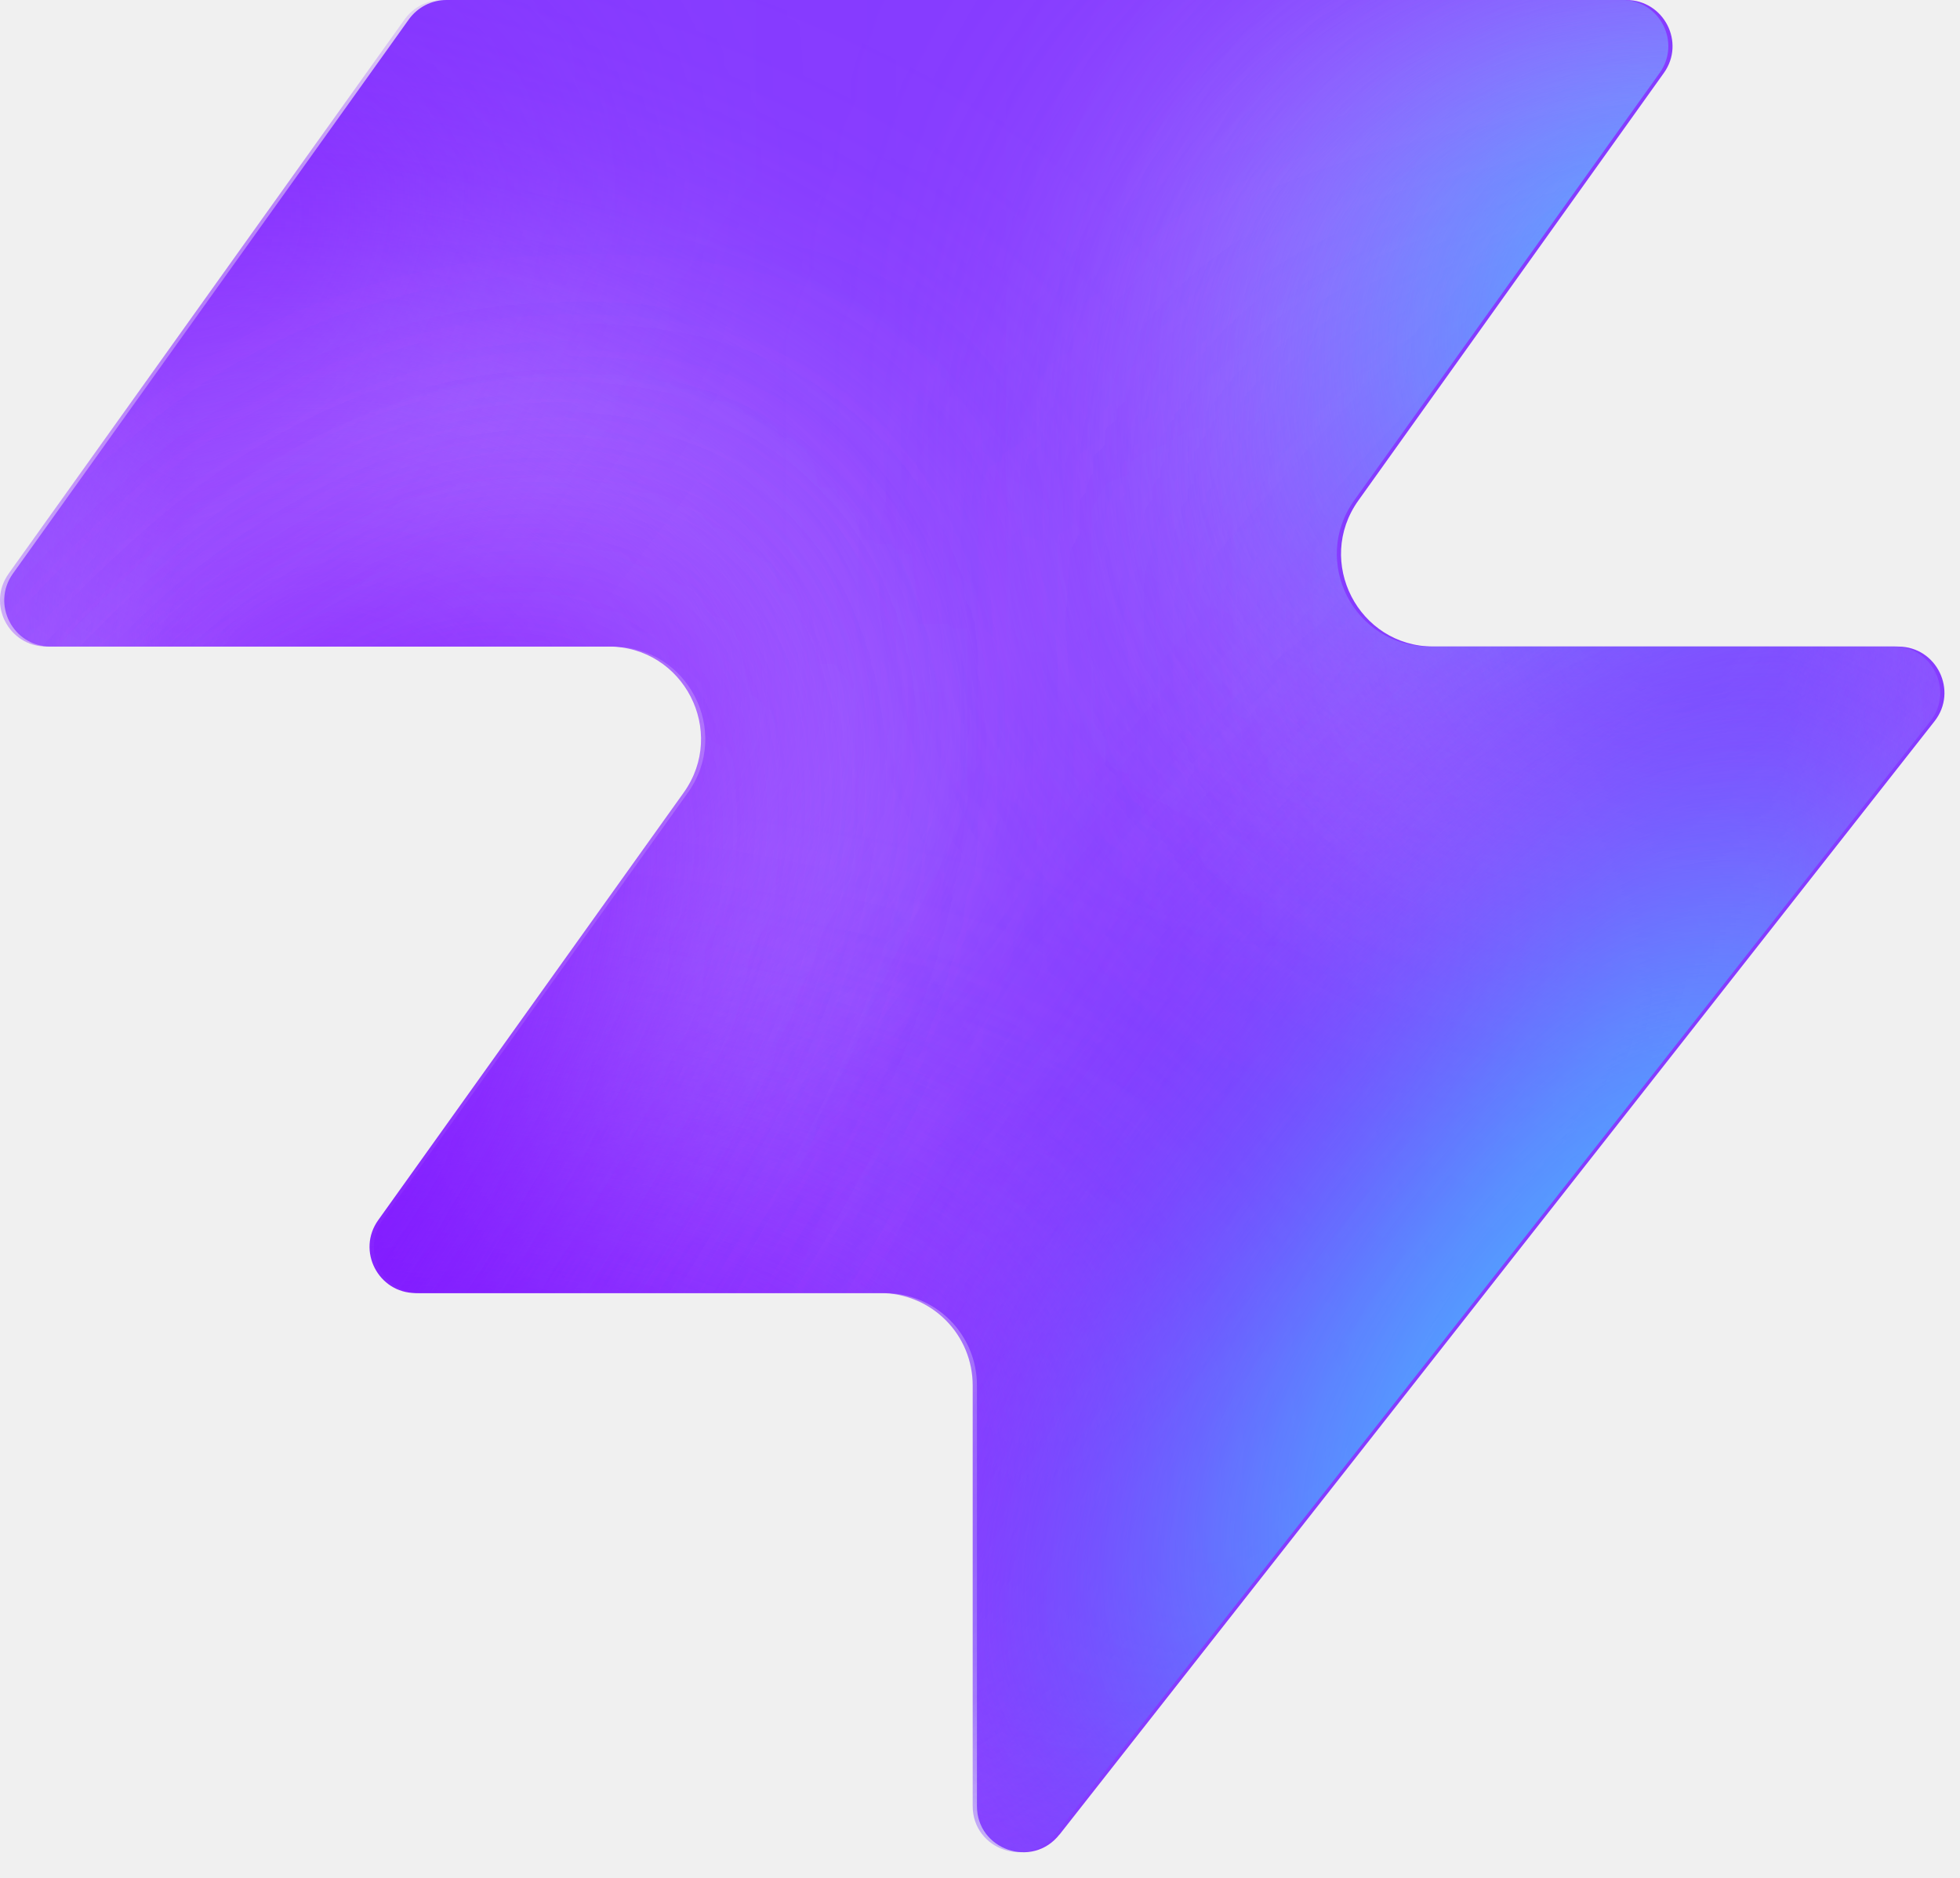
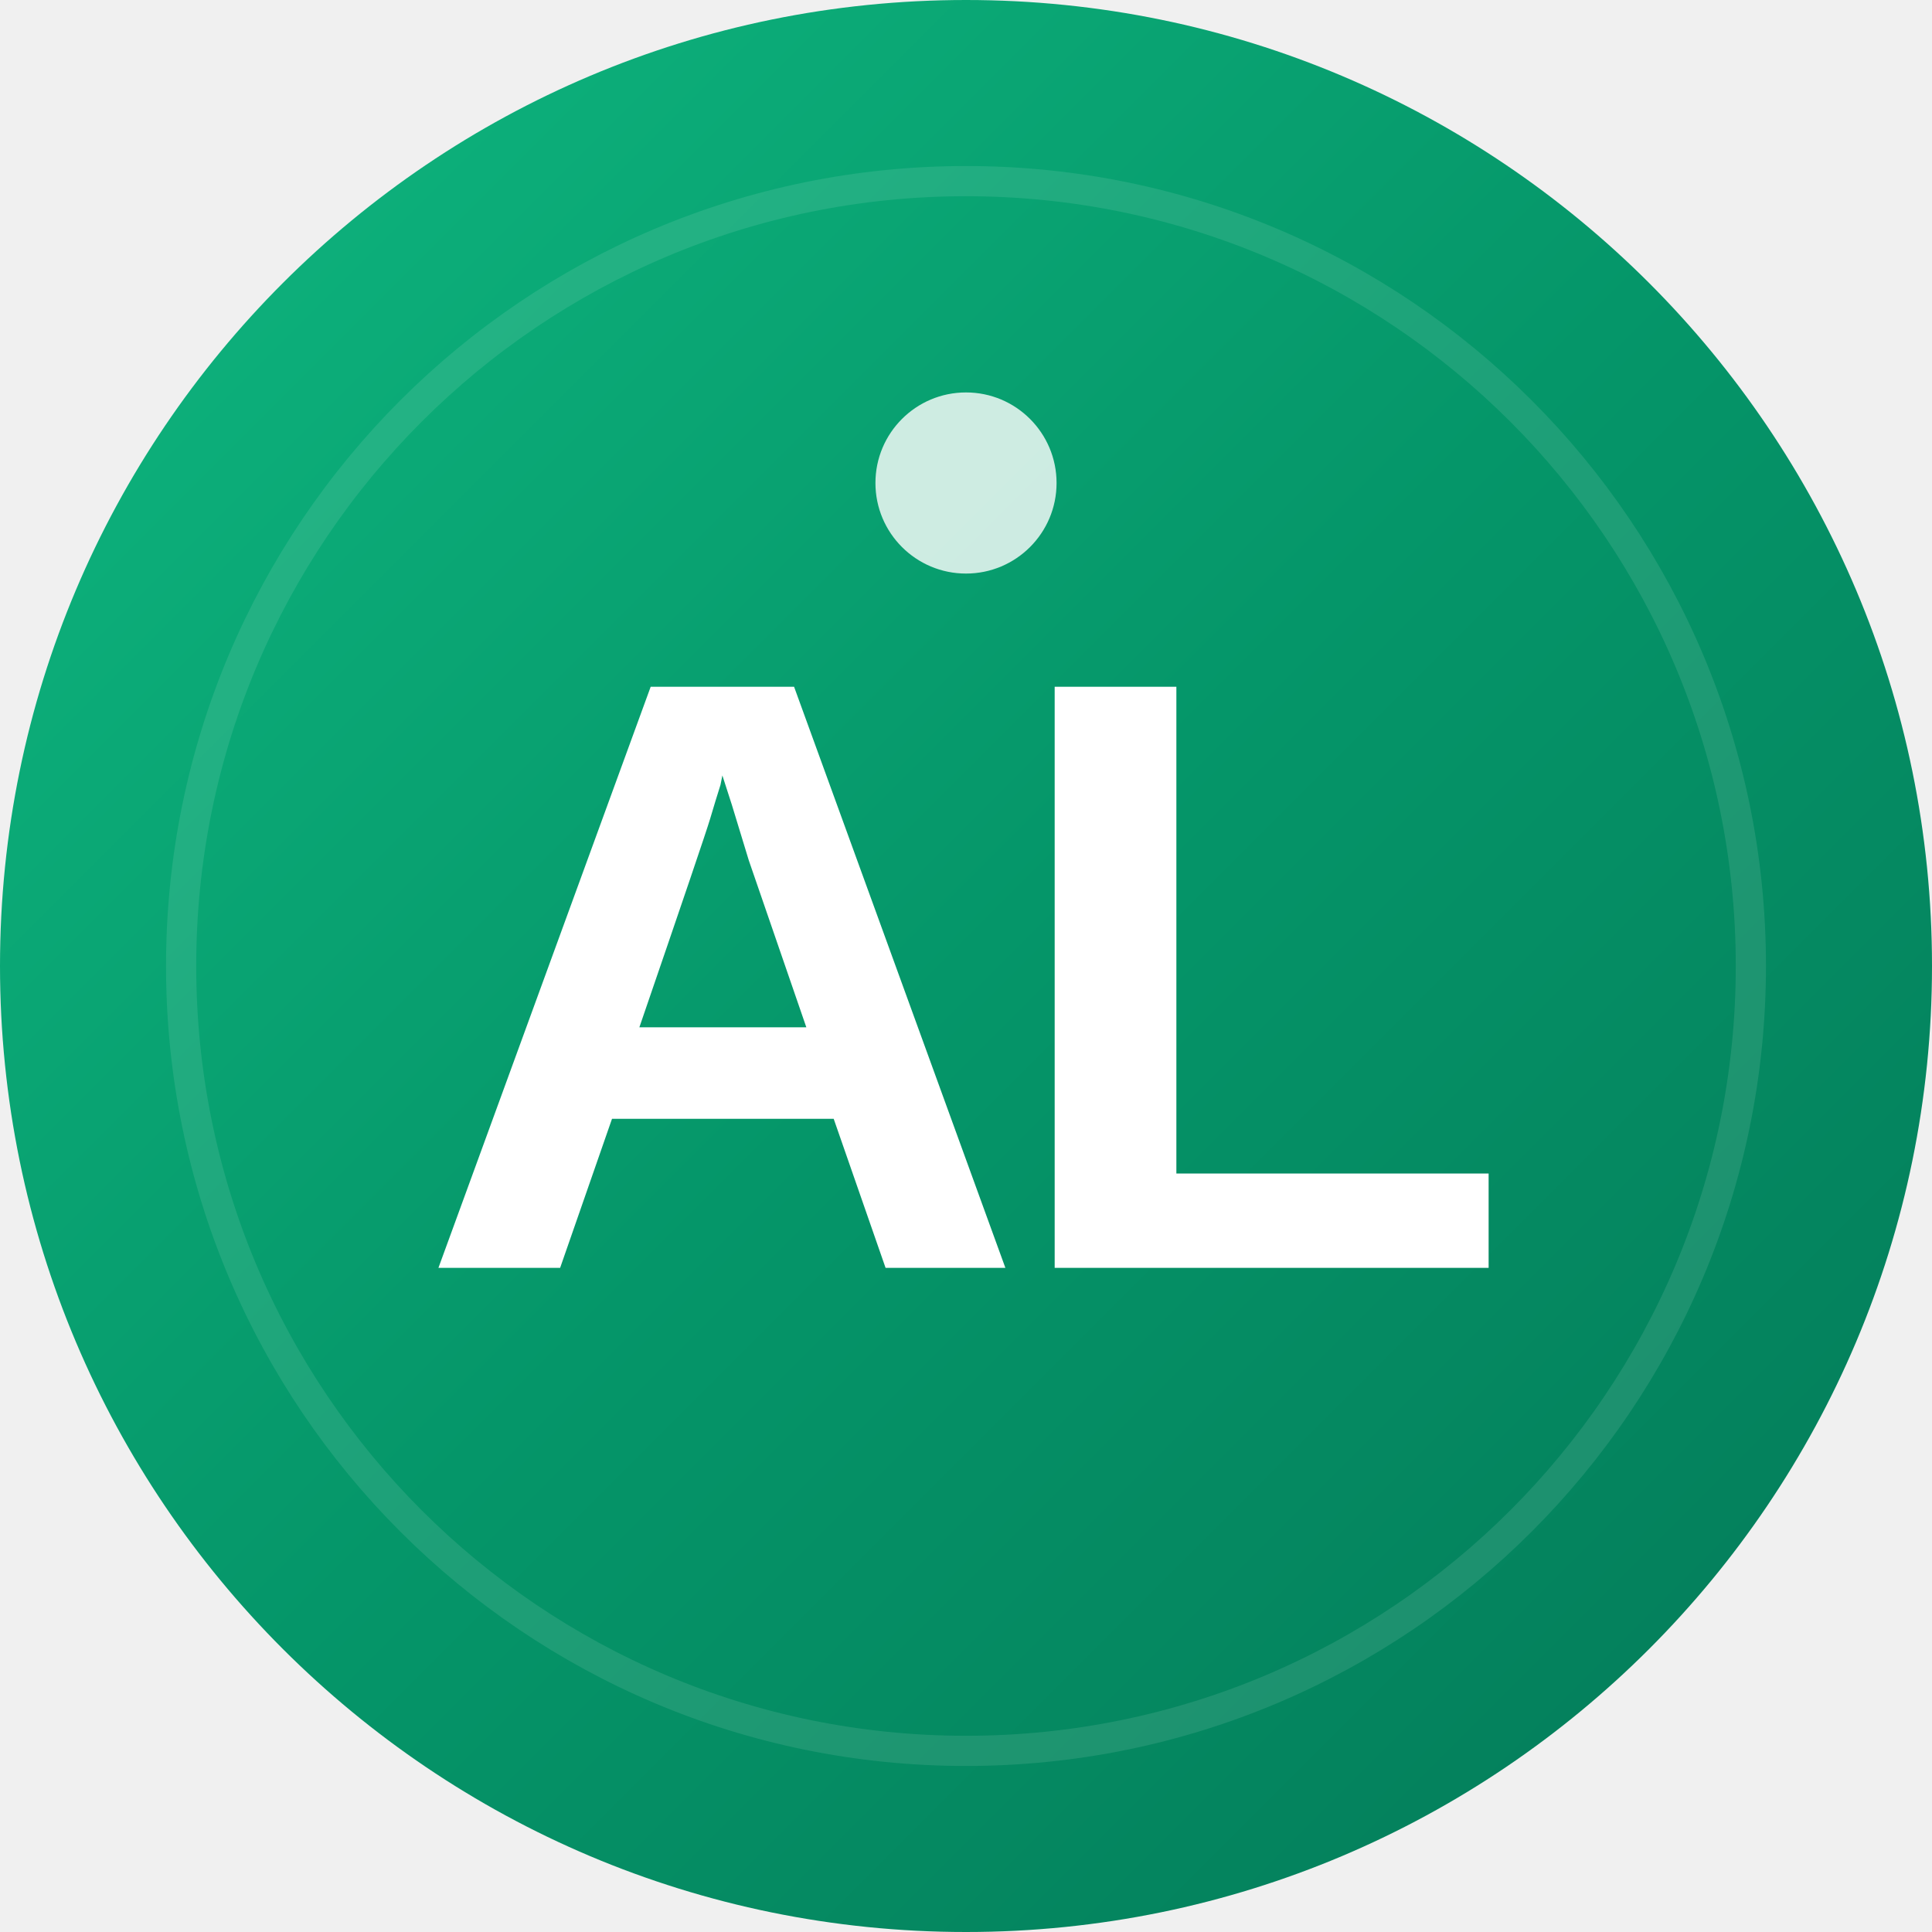
- <svg xmlns="http://www.w3.org/2000/svg" width="48" height="46" fill="none" viewBox="0 0 48 46">
-   <path fill="#863bff" d="M25.946 44.938c-.664.845-2.021.375-2.021-.698V33.937a2.26 2.26 0 0 0-2.262-2.262H10.287c-.92 0-1.456-1.04-.92-1.788l7.48-10.471c1.07-1.497 0-3.578-1.842-3.578H1.237c-.92 0-1.456-1.04-.92-1.788L10.013.474c.214-.297.556-.474.92-.474h28.894c.92 0 1.456 1.04.92 1.788l-7.48 10.471c-1.07 1.498 0 3.579 1.842 3.579h11.377c.943 0 1.473 1.088.89 1.83L25.947 44.94z" style="fill:#863bff;fill:color(display-p3 .525 .23 1);fill-opacity:1" />
-   <mask id="a" width="48" height="46" x="0" y="0" maskUnits="userSpaceOnUse" style="mask-type:alpha">
-     <path fill="#000" d="M25.842 44.938c-.664.844-2.021.375-2.021-.698V33.937a2.26 2.26 0 0 0-2.262-2.262H10.183c-.92 0-1.456-1.04-.92-1.788l7.48-10.471c1.07-1.498 0-3.579-1.842-3.579H1.133c-.92 0-1.456-1.04-.92-1.787L9.91.473c.214-.297.556-.474.92-.474h28.894c.92 0 1.456 1.04.92 1.788l-7.48 10.471c-1.07 1.498 0 3.578 1.842 3.578h11.377c.943 0 1.473 1.088.89 1.832L25.843 44.94z" style="fill:#000;fill-opacity:1" />
-   </mask>
-   <g mask="url(#a)">
-     <g filter="url(#b)">
-       <ellipse cx="5.508" cy="14.704" fill="#ede6ff" rx="5.508" ry="14.704" style="fill:#ede6ff;fill:color(display-p3 .927 .903 1);fill-opacity:1" transform="matrix(.00324 1 1 -.00324 -4.47 31.516)" />
-     </g>
-     <g filter="url(#c)">
-       <ellipse cx="10.399" cy="29.851" fill="#ede6ff" rx="10.399" ry="29.851" style="fill:#ede6ff;fill:color(display-p3 .927 .903 1);fill-opacity:1" transform="matrix(.00324 1 1 -.00324 -39.328 7.883)" />
-     </g>
-     <g filter="url(#d)">
-       <ellipse cx="5.508" cy="30.487" fill="#7e14ff" rx="5.508" ry="30.487" style="fill:#7e14ff;fill:color(display-p3 .492 .077 1);fill-opacity:1" transform="rotate(89.814 -25.913 -14.639)scale(1 -1)" />
-     </g>
-     <g filter="url(#e)">
-       <ellipse cx="5.508" cy="30.599" fill="#7e14ff" rx="5.508" ry="30.599" style="fill:#7e14ff;fill:color(display-p3 .492 .077 1);fill-opacity:1" transform="rotate(89.814 -32.644 -3.334)scale(1 -1)" />
-     </g>
-     <g filter="url(#f)">
-       <ellipse cx="5.508" cy="30.599" fill="#7e14ff" rx="5.508" ry="30.599" style="fill:#7e14ff;fill:color(display-p3 .492 .077 1);fill-opacity:1" transform="matrix(.00324 1 1 -.00324 -34.34 30.47)" />
-     </g>
-     <g filter="url(#g)">
-       <ellipse cx="14.072" cy="22.078" fill="#ede6ff" rx="14.072" ry="22.078" style="fill:#ede6ff;fill:color(display-p3 .927 .903 1);fill-opacity:1" transform="rotate(93.35 24.506 48.493)scale(-1 1)" />
-     </g>
-     <g filter="url(#h)">
-       <ellipse cx="3.47" cy="21.501" fill="#7e14ff" rx="3.47" ry="21.501" style="fill:#7e14ff;fill:color(display-p3 .492 .077 1);fill-opacity:1" transform="rotate(89.009 28.708 47.59)scale(-1 1)" />
-     </g>
-     <g filter="url(#i)">
-       <ellipse cx="3.47" cy="21.501" fill="#7e14ff" rx="3.47" ry="21.501" style="fill:#7e14ff;fill:color(display-p3 .492 .077 1);fill-opacity:1" transform="rotate(89.009 28.708 47.59)scale(-1 1)" />
-     </g>
-     <g filter="url(#j)">
-       <ellipse cx=".387" cy="8.972" fill="#7e14ff" rx="4.407" ry="29.108" style="fill:#7e14ff;fill:color(display-p3 .492 .077 1);fill-opacity:1" transform="rotate(39.51 .387 8.972)" />
-     </g>
-     <g filter="url(#k)">
-       <ellipse cx="47.523" cy="-6.092" fill="#7e14ff" rx="4.407" ry="29.108" style="fill:#7e14ff;fill:color(display-p3 .492 .077 1);fill-opacity:1" transform="rotate(37.892 47.523 -6.092)" />
-     </g>
-     <g filter="url(#l)">
-       <ellipse cx="41.412" cy="6.333" fill="#47bfff" rx="5.971" ry="9.665" style="fill:#47bfff;fill:color(display-p3 .28 .748 1);fill-opacity:1" transform="rotate(37.892 41.412 6.333)" />
-     </g>
-     <g filter="url(#m)">
-       <ellipse cx="-1.879" cy="38.332" fill="#7e14ff" rx="4.407" ry="29.108" style="fill:#7e14ff;fill:color(display-p3 .492 .077 1);fill-opacity:1" transform="rotate(37.892 -1.88 38.332)" />
-     </g>
-     <g filter="url(#n)">
-       <ellipse cx="-1.879" cy="38.332" fill="#7e14ff" rx="4.407" ry="29.108" style="fill:#7e14ff;fill:color(display-p3 .492 .077 1);fill-opacity:1" transform="rotate(37.892 -1.88 38.332)" />
-     </g>
-     <g filter="url(#o)">
-       <ellipse cx="35.651" cy="29.907" fill="#7e14ff" rx="4.407" ry="29.108" style="fill:#7e14ff;fill:color(display-p3 .492 .077 1);fill-opacity:1" transform="rotate(37.892 35.651 29.907)" />
-     </g>
-     <g filter="url(#p)">
-       <ellipse cx="38.418" cy="32.4" fill="#47bfff" rx="5.971" ry="15.297" style="fill:#47bfff;fill:color(display-p3 .28 .748 1);fill-opacity:1" transform="rotate(37.892 38.418 32.4)" />
-     </g>
-   </g>
+ <svg xmlns="http://www.w3.org/2000/svg" width="32" height="32" viewBox="0 0 32 32" fill="none">
+   <circle cx="16" cy="16" r="16" fill="url(#gradient)" />
+   <circle cx="16" cy="16" r="13" fill="none" stroke="rgba(255,255,255,0.1)" stroke-width="0.5" />
+   <text x="16" y="21" font-family="Arial, sans-serif" font-weight="900" font-size="14" text-anchor="middle" fill="white" letter-spacing="-0.5px">AL</text>
+   <circle cx="16" cy="8" r="1.5" fill="rgba(255,255,255,0.8)" />
  <defs>
-     <filter id="b" width="60.045" height="41.654" x="-19.77" y="16.149" color-interpolation-filters="sRGB" filterUnits="userSpaceOnUse">
-       <feFlood flood-opacity="0" result="BackgroundImageFix" />
-       <feBlend in="SourceGraphic" in2="BackgroundImageFix" result="shape" />
-       <feGaussianBlur result="effect1_foregroundBlur_2002_17158" stdDeviation="7.659" />
-     </filter>
-     <filter id="c" width="90.34" height="51.437" x="-54.613" y="-7.533" color-interpolation-filters="sRGB" filterUnits="userSpaceOnUse">
-       <feFlood flood-opacity="0" result="BackgroundImageFix" />
-       <feBlend in="SourceGraphic" in2="BackgroundImageFix" result="shape" />
-       <feGaussianBlur result="effect1_foregroundBlur_2002_17158" stdDeviation="7.659" />
-     </filter>
-     <filter id="d" width="79.355" height="29.4" x="-49.64" y="2.03" color-interpolation-filters="sRGB" filterUnits="userSpaceOnUse">
-       <feFlood flood-opacity="0" result="BackgroundImageFix" />
-       <feBlend in="SourceGraphic" in2="BackgroundImageFix" result="shape" />
-       <feGaussianBlur result="effect1_foregroundBlur_2002_17158" stdDeviation="4.596" />
-     </filter>
-     <filter id="e" width="79.579" height="29.4" x="-45.045" y="20.029" color-interpolation-filters="sRGB" filterUnits="userSpaceOnUse">
-       <feFlood flood-opacity="0" result="BackgroundImageFix" />
-       <feBlend in="SourceGraphic" in2="BackgroundImageFix" result="shape" />
-       <feGaussianBlur result="effect1_foregroundBlur_2002_17158" stdDeviation="4.596" />
-     </filter>
-     <filter id="f" width="79.579" height="29.4" x="-43.513" y="21.178" color-interpolation-filters="sRGB" filterUnits="userSpaceOnUse">
-       <feFlood flood-opacity="0" result="BackgroundImageFix" />
-       <feBlend in="SourceGraphic" in2="BackgroundImageFix" result="shape" />
-       <feGaussianBlur result="effect1_foregroundBlur_2002_17158" stdDeviation="4.596" />
-     </filter>
-     <filter id="g" width="74.749" height="58.852" x="15.756" y="-17.901" color-interpolation-filters="sRGB" filterUnits="userSpaceOnUse">
-       <feFlood flood-opacity="0" result="BackgroundImageFix" />
-       <feBlend in="SourceGraphic" in2="BackgroundImageFix" result="shape" />
-       <feGaussianBlur result="effect1_foregroundBlur_2002_17158" stdDeviation="7.659" />
-     </filter>
-     <filter id="h" width="61.377" height="25.362" x="23.548" y="2.284" color-interpolation-filters="sRGB" filterUnits="userSpaceOnUse">
-       <feFlood flood-opacity="0" result="BackgroundImageFix" />
-       <feBlend in="SourceGraphic" in2="BackgroundImageFix" result="shape" />
-       <feGaussianBlur result="effect1_foregroundBlur_2002_17158" stdDeviation="4.596" />
-     </filter>
-     <filter id="i" width="61.377" height="25.362" x="23.548" y="2.284" color-interpolation-filters="sRGB" filterUnits="userSpaceOnUse">
-       <feFlood flood-opacity="0" result="BackgroundImageFix" />
-       <feBlend in="SourceGraphic" in2="BackgroundImageFix" result="shape" />
-       <feGaussianBlur result="effect1_foregroundBlur_2002_17158" stdDeviation="4.596" />
-     </filter>
-     <filter id="j" width="56.045" height="63.649" x="-27.636" y="-22.853" color-interpolation-filters="sRGB" filterUnits="userSpaceOnUse">
-       <feFlood flood-opacity="0" result="BackgroundImageFix" />
-       <feBlend in="SourceGraphic" in2="BackgroundImageFix" result="shape" />
-       <feGaussianBlur result="effect1_foregroundBlur_2002_17158" stdDeviation="4.596" />
-     </filter>
-     <filter id="k" width="54.814" height="64.646" x="20.116" y="-38.415" color-interpolation-filters="sRGB" filterUnits="userSpaceOnUse">
-       <feFlood flood-opacity="0" result="BackgroundImageFix" />
-       <feBlend in="SourceGraphic" in2="BackgroundImageFix" result="shape" />
-       <feGaussianBlur result="effect1_foregroundBlur_2002_17158" stdDeviation="4.596" />
-     </filter>
-     <filter id="l" width="33.541" height="35.313" x="24.641" y="-11.323" color-interpolation-filters="sRGB" filterUnits="userSpaceOnUse">
-       <feFlood flood-opacity="0" result="BackgroundImageFix" />
-       <feBlend in="SourceGraphic" in2="BackgroundImageFix" result="shape" />
-       <feGaussianBlur result="effect1_foregroundBlur_2002_17158" stdDeviation="4.596" />
-     </filter>
-     <filter id="m" width="54.814" height="64.646" x="-29.286" y="6.009" color-interpolation-filters="sRGB" filterUnits="userSpaceOnUse">
-       <feFlood flood-opacity="0" result="BackgroundImageFix" />
-       <feBlend in="SourceGraphic" in2="BackgroundImageFix" result="shape" />
-       <feGaussianBlur result="effect1_foregroundBlur_2002_17158" stdDeviation="4.596" />
-     </filter>
-     <filter id="n" width="54.814" height="64.646" x="-29.286" y="6.009" color-interpolation-filters="sRGB" filterUnits="userSpaceOnUse">
-       <feFlood flood-opacity="0" result="BackgroundImageFix" />
-       <feBlend in="SourceGraphic" in2="BackgroundImageFix" result="shape" />
-       <feGaussianBlur result="effect1_foregroundBlur_2002_17158" stdDeviation="4.596" />
-     </filter>
-     <filter id="o" width="54.814" height="64.646" x="8.244" y="-2.416" color-interpolation-filters="sRGB" filterUnits="userSpaceOnUse">
-       <feFlood flood-opacity="0" result="BackgroundImageFix" />
-       <feBlend in="SourceGraphic" in2="BackgroundImageFix" result="shape" />
-       <feGaussianBlur result="effect1_foregroundBlur_2002_17158" stdDeviation="4.596" />
-     </filter>
-     <filter id="p" width="39.409" height="43.623" x="18.713" y="10.588" color-interpolation-filters="sRGB" filterUnits="userSpaceOnUse">
-       <feFlood flood-opacity="0" result="BackgroundImageFix" />
-       <feBlend in="SourceGraphic" in2="BackgroundImageFix" result="shape" />
-       <feGaussianBlur result="effect1_foregroundBlur_2002_17158" stdDeviation="4.596" />
-     </filter>
+     <linearGradient id="gradient" x1="0%" y1="0%" x2="100%" y2="100%">
+       <stop offset="0%" style="stop-color:#10B981;stop-opacity:1" />
+       <stop offset="50%" style="stop-color:#059669;stop-opacity:1" />
+       <stop offset="100%" style="stop-color:#047857;stop-opacity:1" />
+     </linearGradient>
  </defs>
</svg>
